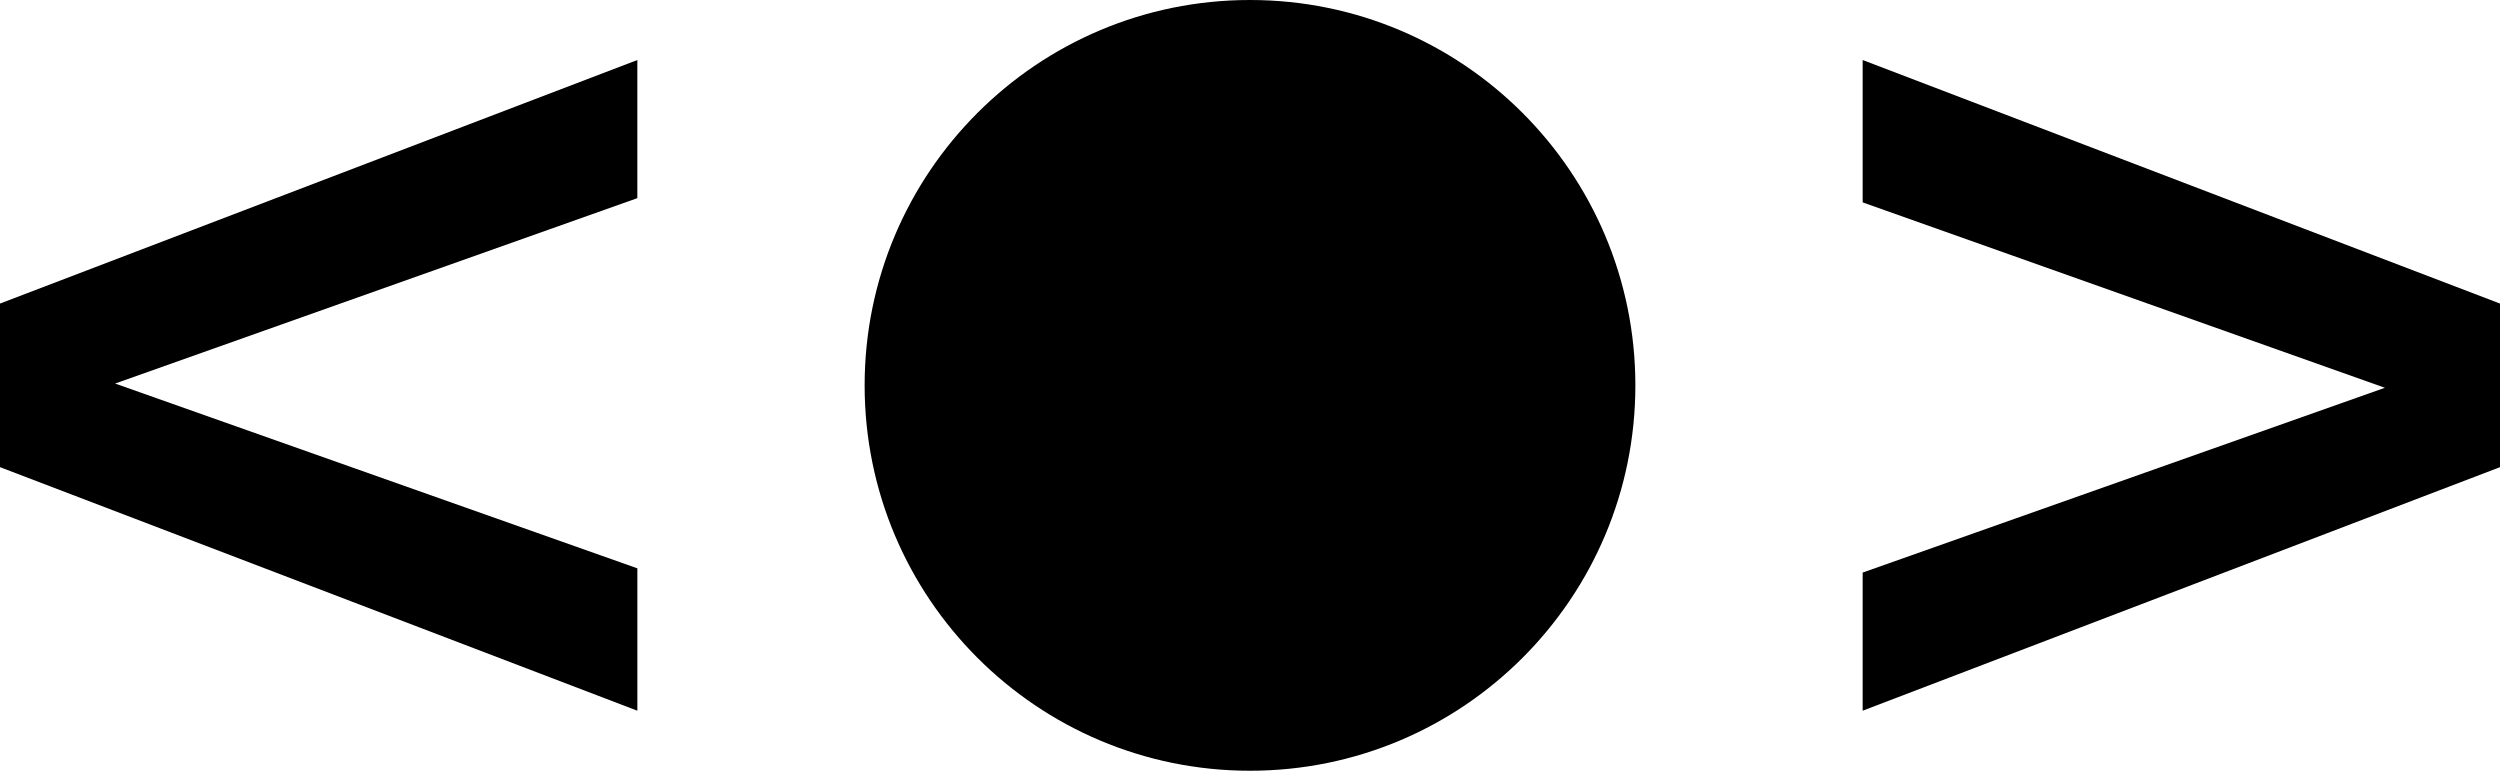
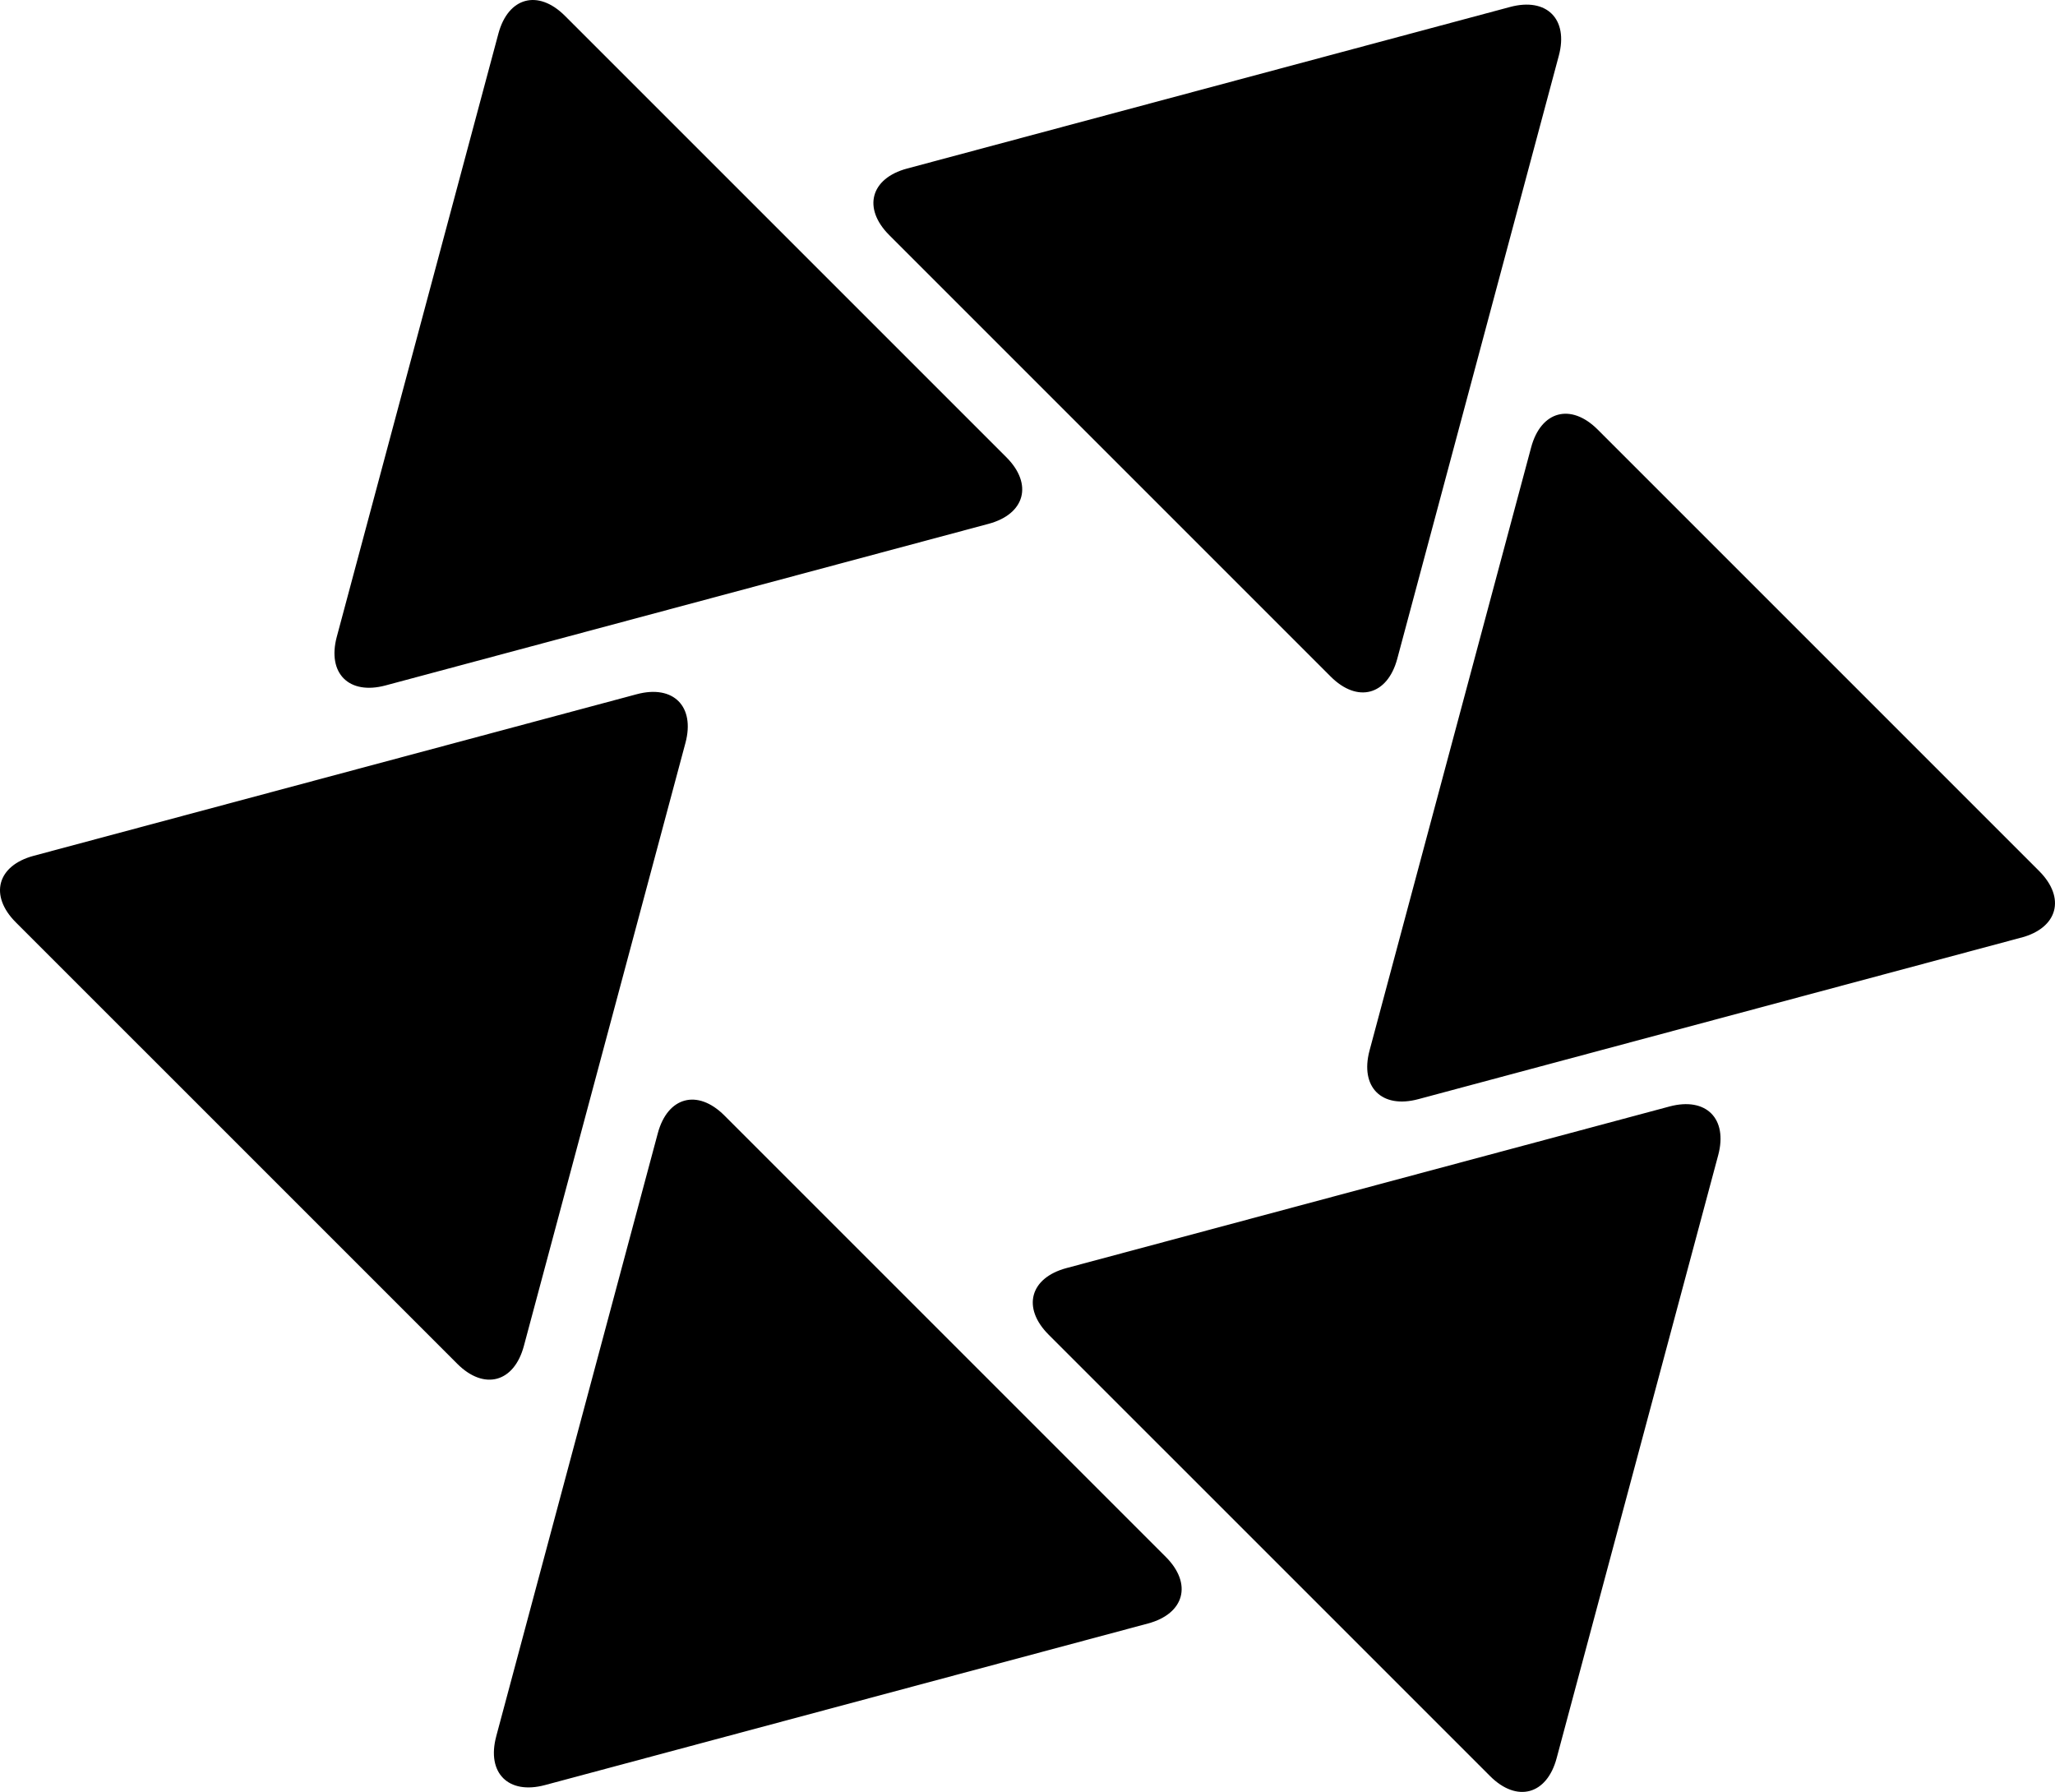
- <svg xmlns="http://www.w3.org/2000/svg" id="Layer_1" data-name="Layer 1" viewBox="0 0 1080 332.95">
-   <path d="M0,131.14L275.33,25.93v59.67S49.73,165.69,49.73,165.69l225.61,79.83v61.51S0,201.81,0,201.81v-70.67Z" />
-   <path d="M1080,201.81l-275.33,105.21v-59.67s225.6-79.83,225.6-79.83l-225.6-80.09V25.93s275.33,105.21,275.33,105.21v70.67Z" />
-   <circle cx="540" cy="166.48" r="166.48" />
+ <svg xmlns="http://www.w3.org/2000/svg" id="Layer_1" data-name="Layer 1" viewBox="0 0 1046.51 912.52">
+   <path d="M793.83,28.36c5-18.64-6.17-29.81-24.81-24.81l-307.09,82.28c-18.64,5-22.73,20.25-9.08,33.9l224.81,224.81c13.65,13.65,28.9,9.56,33.9-9.08L793.83,28.36Z" />
+   <path d="M171.52,324.24c-5,18.64,6.17,29.81,24.81,24.81l307.09-82.29c18.64-5,22.73-20.25,9.08-33.9L287.7,8.07c-13.65-13.65-28.9-9.56-33.9,9.08l-82.28,307.09Z" />
+   <path d="M232.88,694.51c13.65,13.65,28.9,9.56,33.9-9.08l82.28-307.09c5-18.64-6.17-29.81-24.81-24.81L17.15,435.81c-18.64,5-22.73,20.25-9.08,33.9l224.81,224.8Z" />
+   <path d="M252.71,884.22c-5,18.64,6.17,29.81,24.81,24.81l307.09-82.28c18.64-5,22.73-20.25,9.08-33.9l-224.81-224.81c-13.65-13.65-28.9-9.56-33.9,9.08l-82.28,307.09Z" />
+   <path d="M758.81,904.45c13.65,13.65,28.9,9.56,33.9-9.08l82.28-307.09c5-18.64-6.17-29.81-24.81-24.81l-307.09,82.29c-18.64,5-22.73,20.25-9.08,33.9l224.81,224.8Z" />
+   <path d="M1029.36,477.47c18.64-5,22.73-20.25,9.08-33.9l-224.81-224.81c-13.65-13.65-28.9-9.56-33.9,9.08l-82.28,307.09c-5,18.64,6.17,29.81,24.81,24.81l307.09-82.29Z" />
</svg>
